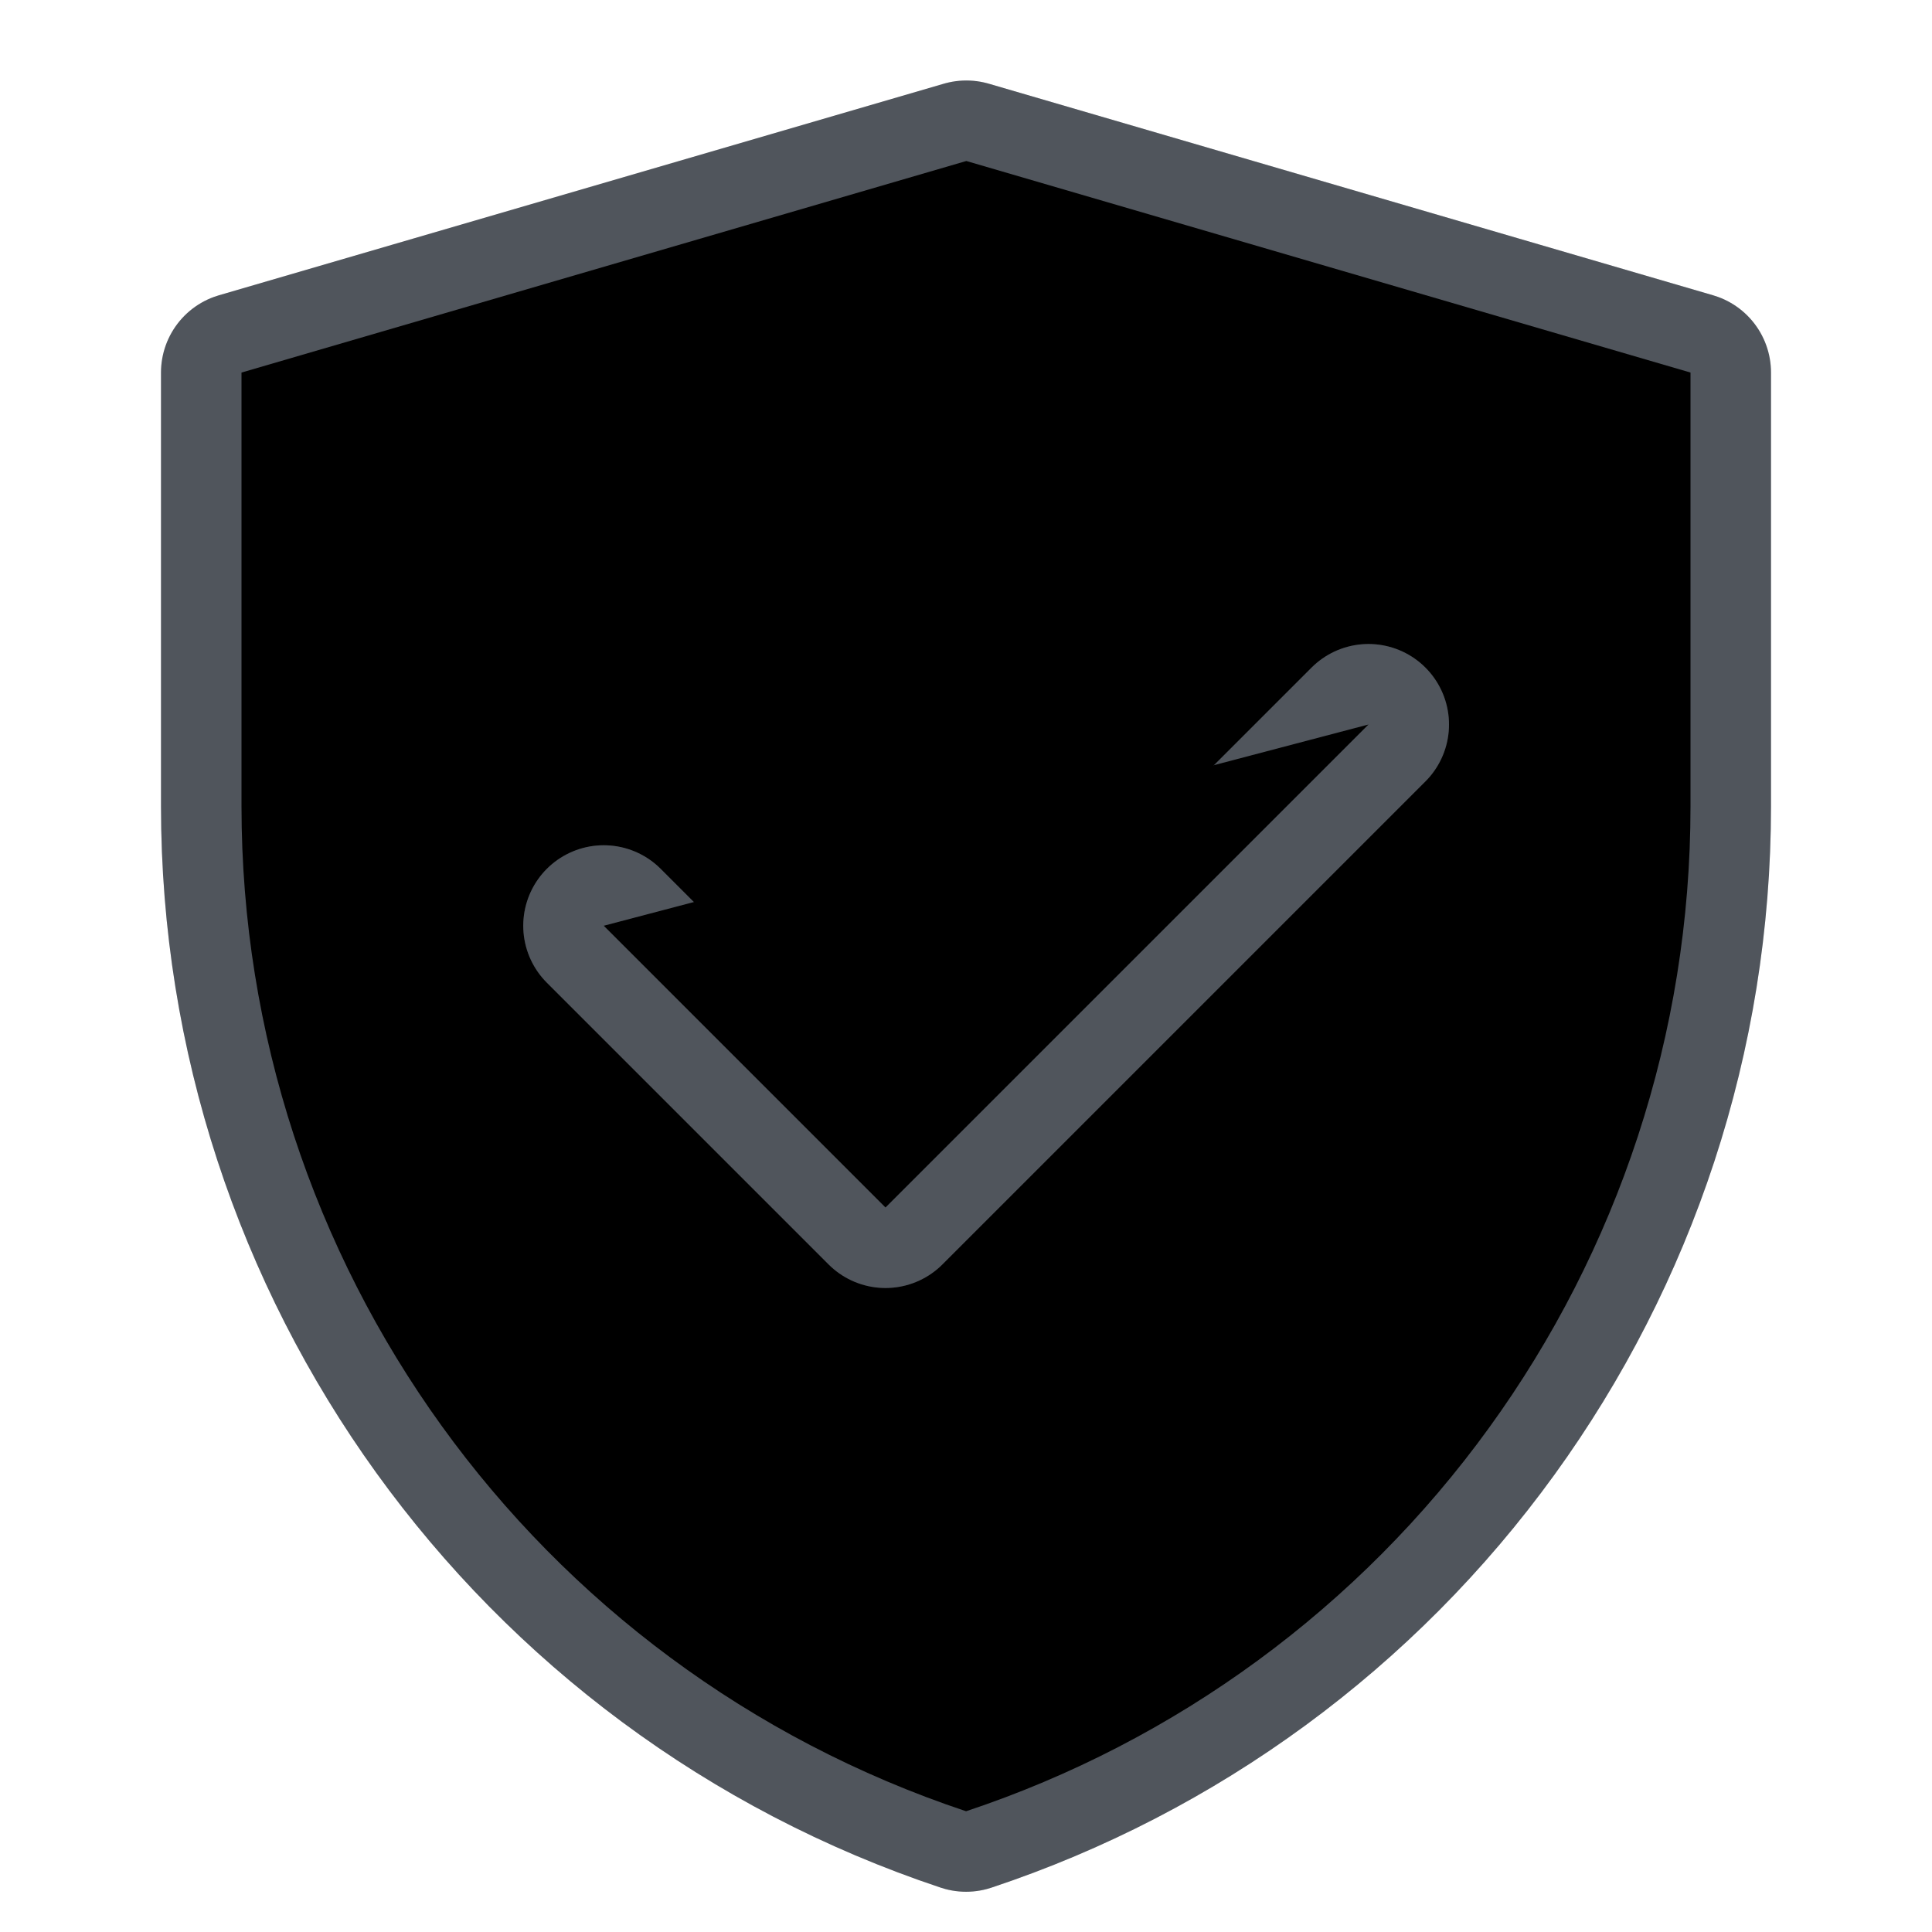
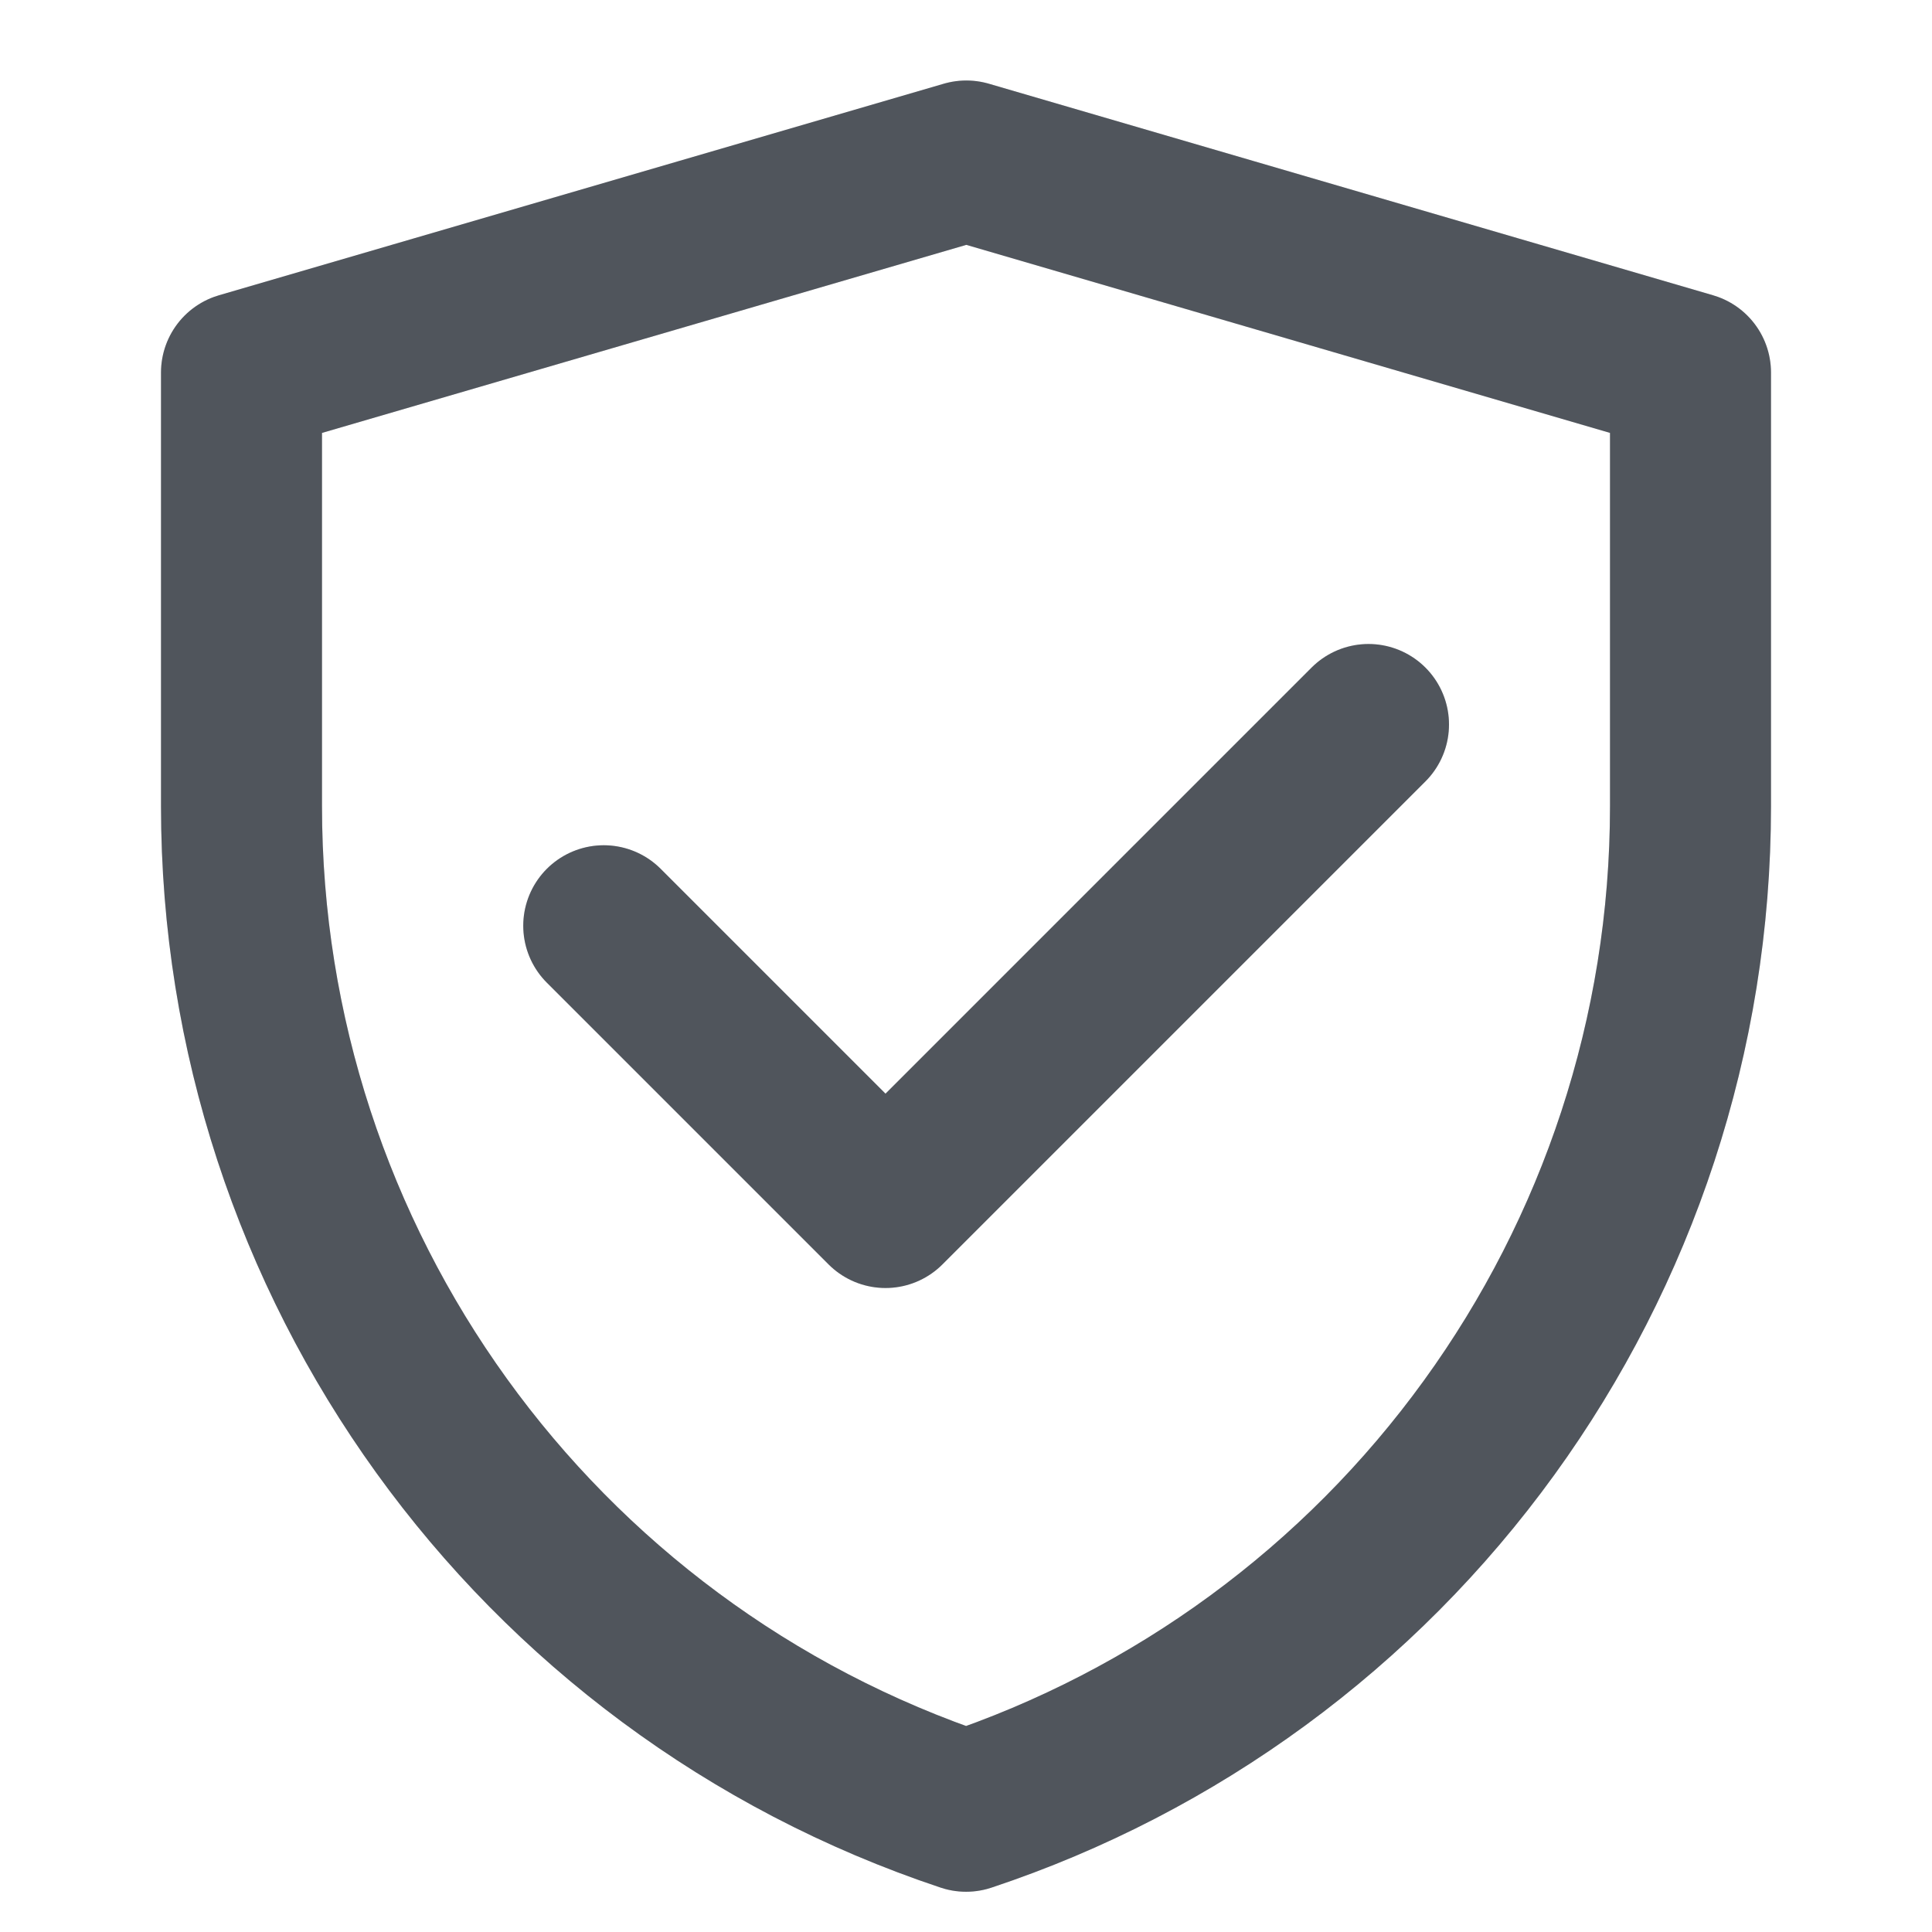
- <svg xmlns="http://www.w3.org/2000/svg" viewBox="0 0 24 24">
+ <svg xmlns="http://www.w3.org/2000/svg" fill="none" viewBox="0 0 24 24">
  <path stroke-linejoin="round" stroke-width="2" stroke="#646A73" d="M3 4.628 12.004 2 21 4.628v5.389c0 2.841-.912 5.523-2.5 7.716a13.14 13.14 0 0 1-6.499 4.767A13.16 13.16 0 0 1 3 10.014V4.628Z" />
  <path stroke-linejoin="round" stroke-width="2" stroke-opacity=".2" stroke="#000" d="M3 4.628 12.004 2 21 4.628v5.389c0 2.841-.912 5.523-2.5 7.716a13.14 13.14 0 0 1-6.499 4.767A13.16 13.16 0 0 1 3 10.014V4.628Z" />
  <path stroke-linejoin="round" stroke-linecap="round" stroke-width="2" stroke="#646A73" d="M7.5 11.5 11 15l6-6" />
  <path stroke-linejoin="round" stroke-linecap="round" stroke-width="2" stroke-opacity=".2" stroke="#000" d="M7.5 11.5 11 15l6-6" />
</svg>
